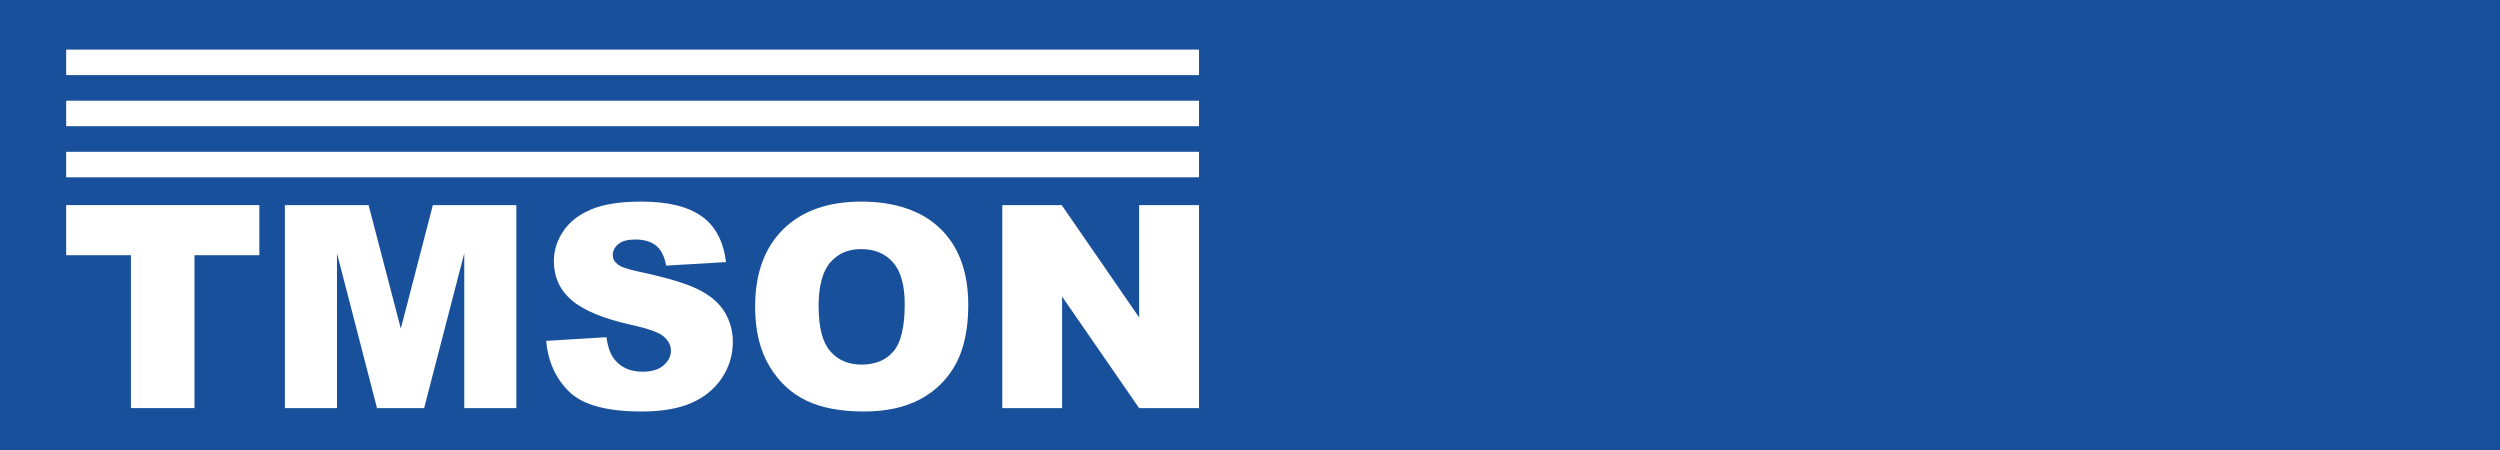
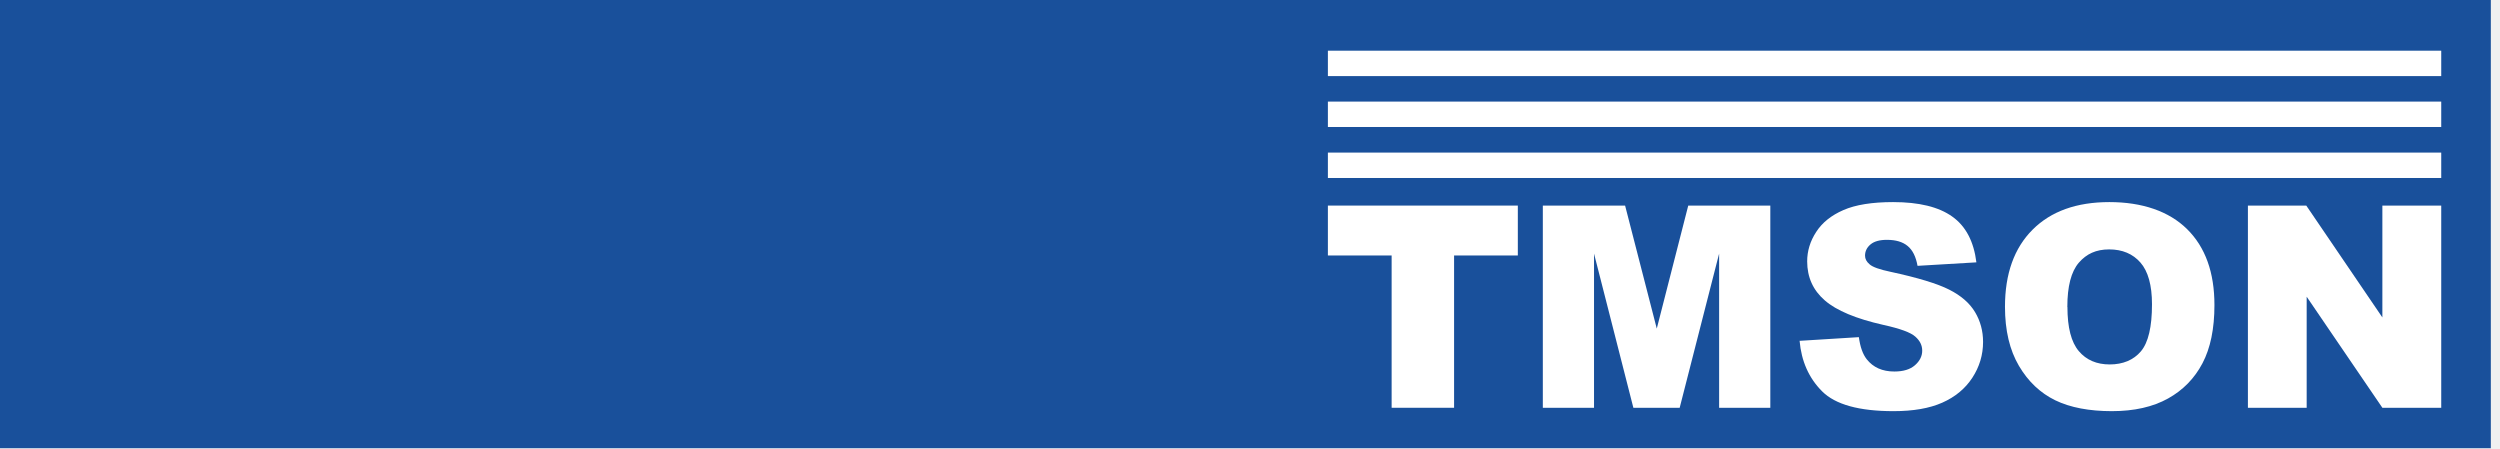
- <svg xmlns="http://www.w3.org/2000/svg" width="250" height="45" viewBox="0 0 250 45" fill="none">
-   <g clip-path="url(#clip0_43_3)">
-     <path d="M250 0H0V45H250V0Z" fill="#19509B" />
-     <path d="M6.618 20.51H25.934V25.52H19.448V40.81H13.094V25.52H6.618V20.51V20.51Z" fill="white" />
-     <path d="M28.498 20.51H36.859L40.082 32.86L43.285 20.51H51.636V40.81H46.426V25.33L42.413 40.81H37.701L33.697 25.33V40.81H28.488V20.51H28.498Z" fill="white" />
-     <path d="M54.595 34.09L60.645 33.72C60.777 34.69 61.041 35.43 61.446 35.94C62.105 36.76 63.037 37.17 64.253 37.17C65.165 37.17 65.865 36.96 66.351 36.54C66.838 36.12 67.091 35.63 67.091 35.08C67.091 34.53 66.858 34.08 66.392 33.67C65.925 33.25 64.841 32.86 63.138 32.49C60.351 31.87 58.365 31.05 57.179 30.03C55.983 29.01 55.386 27.7 55.386 26.11C55.386 25.07 55.69 24.08 56.308 23.15C56.916 22.22 57.838 21.49 59.075 20.96C60.301 20.43 61.993 20.16 64.132 20.16C66.757 20.16 68.763 20.64 70.141 21.61C71.52 22.57 72.341 24.11 72.604 26.21L66.615 26.56C66.452 25.65 66.118 24.98 65.611 24.57C65.105 24.15 64.395 23.95 63.503 23.95C62.763 23.95 62.206 24.1 61.831 24.41C61.456 24.72 61.274 25.1 61.274 25.54C61.274 25.86 61.426 26.15 61.74 26.41C62.044 26.68 62.753 26.93 63.868 27.16C66.645 27.75 68.641 28.35 69.837 28.95C71.043 29.55 71.915 30.3 72.462 31.2C73.01 32.1 73.283 33.1 73.283 34.2C73.283 35.5 72.918 36.7 72.189 37.8C71.459 38.9 70.435 39.73 69.128 40.3C67.821 40.87 66.169 41.15 64.172 41.15C60.676 41.15 58.254 40.49 56.906 39.16C55.558 37.83 54.798 36.14 54.615 34.09H54.595Z" fill="white" />
-     <path d="M75.513 30.67C75.513 27.36 76.445 24.78 78.32 22.93C80.195 21.08 82.8 20.16 86.134 20.16C89.468 20.16 92.194 21.07 94.049 22.88C95.904 24.69 96.826 27.23 96.826 30.5C96.826 32.87 96.421 34.82 95.61 36.34C94.799 37.86 93.633 39.04 92.103 39.88C90.573 40.72 88.668 41.15 86.387 41.15C84.107 41.15 82.151 40.79 80.631 40.06C79.111 39.33 77.874 38.18 76.932 36.6C75.989 35.02 75.513 33.05 75.513 30.67V30.67ZM81.867 30.7C81.867 32.75 82.252 34.22 83.022 35.12C83.793 36.02 84.847 36.46 86.174 36.46C87.502 36.46 88.597 36.02 89.347 35.14C90.097 34.26 90.472 32.69 90.472 30.42C90.472 28.51 90.076 27.11 89.296 26.23C88.516 25.35 87.451 24.91 86.114 24.91C84.776 24.91 83.803 25.36 83.022 26.25C82.242 27.15 81.857 28.63 81.857 30.69L81.867 30.7Z" fill="white" />
-     <path d="M100.231 20.51H106.17L113.913 31.74V20.51H119.902V40.81H113.913L106.21 29.66V40.81H100.231V20.51Z" fill="white" />
-     <path d="M119.902 15.18H6.618V17.73H119.902V15.18Z" fill="white" />
-     <path d="M119.902 10.07H6.618V12.62H119.902V10.07Z" fill="white" />
-     <path d="M119.902 4.96H6.618V7.51H119.902V4.96Z" fill="white" />
+ <svg xmlns="http://www.w3.org/2000/svg" width="251" height="45" viewBox="0 0 251 45" fill="none">
+   <g clip-path="url(#clip0_51_31)">
+     <path d="M250.08 0H0V45H250.08V0Z" fill="#19509B" />
+     <path d="M133.32 20.64H152.39V25.65H145.99V40.94H139.72V25.65H133.32V20.64V20.64Z" fill="white" />
+     <path d="M154.91 20.64H163.16L166.34 32.99L169.5 20.64H177.74V40.94H172.6V25.46L168.64 40.94H163.99L160.04 25.46V40.94H154.9V20.64H154.91Z" fill="white" />
+     <path d="M180.66 34.22L186.63 33.85C186.76 34.82 187.02 35.56 187.42 36.07C188.07 36.89 188.99 37.3 190.19 37.3C191.09 37.3 191.78 37.09 192.26 36.67C192.74 36.25 192.99 35.76 192.99 35.21C192.99 34.66 192.76 34.21 192.3 33.8C191.84 33.38 190.77 32.99 189.09 32.62C186.34 32 184.38 31.18 183.21 30.16C182.03 29.14 181.44 27.83 181.44 26.24C181.44 25.2 181.74 24.21 182.35 23.28C182.95 22.35 183.86 21.62 185.08 21.09C186.29 20.56 187.96 20.29 190.07 20.29C192.66 20.29 194.64 20.77 196 21.74C197.36 22.7 198.17 24.24 198.43 26.34L192.52 26.69C192.36 25.78 192.03 25.11 191.53 24.7C191.03 24.28 190.33 24.08 189.45 24.08C188.72 24.08 188.17 24.23 187.8 24.54C187.43 24.85 187.25 25.23 187.25 25.67C187.25 25.99 187.4 26.28 187.71 26.54C188.01 26.81 188.71 27.06 189.81 27.29C192.55 27.88 194.52 28.48 195.7 29.08C196.89 29.68 197.75 30.43 198.29 31.33C198.83 32.23 199.1 33.23 199.1 34.33C199.1 35.63 198.74 36.83 198.02 37.93C197.3 39.03 196.29 39.86 195 40.43C193.71 41 192.08 41.28 190.11 41.28C186.66 41.28 184.27 40.62 182.94 39.29C181.61 37.96 180.86 36.27 180.68 34.22H180.66Z" fill="white" />
+     <path d="M201.3 30.8C201.3 27.49 202.22 24.91 204.07 23.06C205.92 21.21 208.49 20.29 211.78 20.29C215.07 20.29 217.76 21.2 219.59 23.01C221.42 24.82 222.33 27.36 222.33 30.63C222.33 33 221.93 34.95 221.13 36.47C220.33 37.99 219.18 39.17 217.67 40.01C216.16 40.85 214.28 41.28 212.03 41.28C209.78 41.28 207.85 40.92 206.35 40.19C204.85 39.46 203.63 38.31 202.7 36.73C201.77 35.15 201.3 33.18 201.3 30.8V30.8ZM207.57 30.83C207.57 32.88 207.95 34.35 208.71 35.25C209.47 36.15 210.51 36.59 211.82 36.59C213.13 36.59 214.21 36.15 214.95 35.27C215.69 34.39 216.06 32.82 216.06 30.55C216.06 28.64 215.67 27.24 214.9 26.36C214.13 25.48 213.08 25.04 211.76 25.04C210.44 25.04 209.48 25.49 208.71 26.38C207.94 27.28 207.56 28.76 207.56 30.82L207.57 30.83Z" fill="white" />
+     <path d="M225.69 20.64H231.55L239.19 31.87V20.64H245.1V40.94H239.19L231.59 29.79V40.94H225.69V20.64Z" fill="white" />
+     <path d="M245.1 15.32H133.32V17.87H245.1V15.32Z" fill="white" />
+     <path d="M245.1 10.2H133.32V12.75H245.1V10.2Z" fill="white" />
+     <path d="M245.1 5.09H133.32V7.64H245.1V5.09Z" fill="white" />
  </g>
  <defs>
-     <clipPath id="clip0_43_3">
-       <rect width="250" height="45" fill="white" />
+     <clipPath id="clip0_51_31">
+       <rect width="250.08" height="45" fill="white" />
    </clipPath>
  </defs>
</svg>
